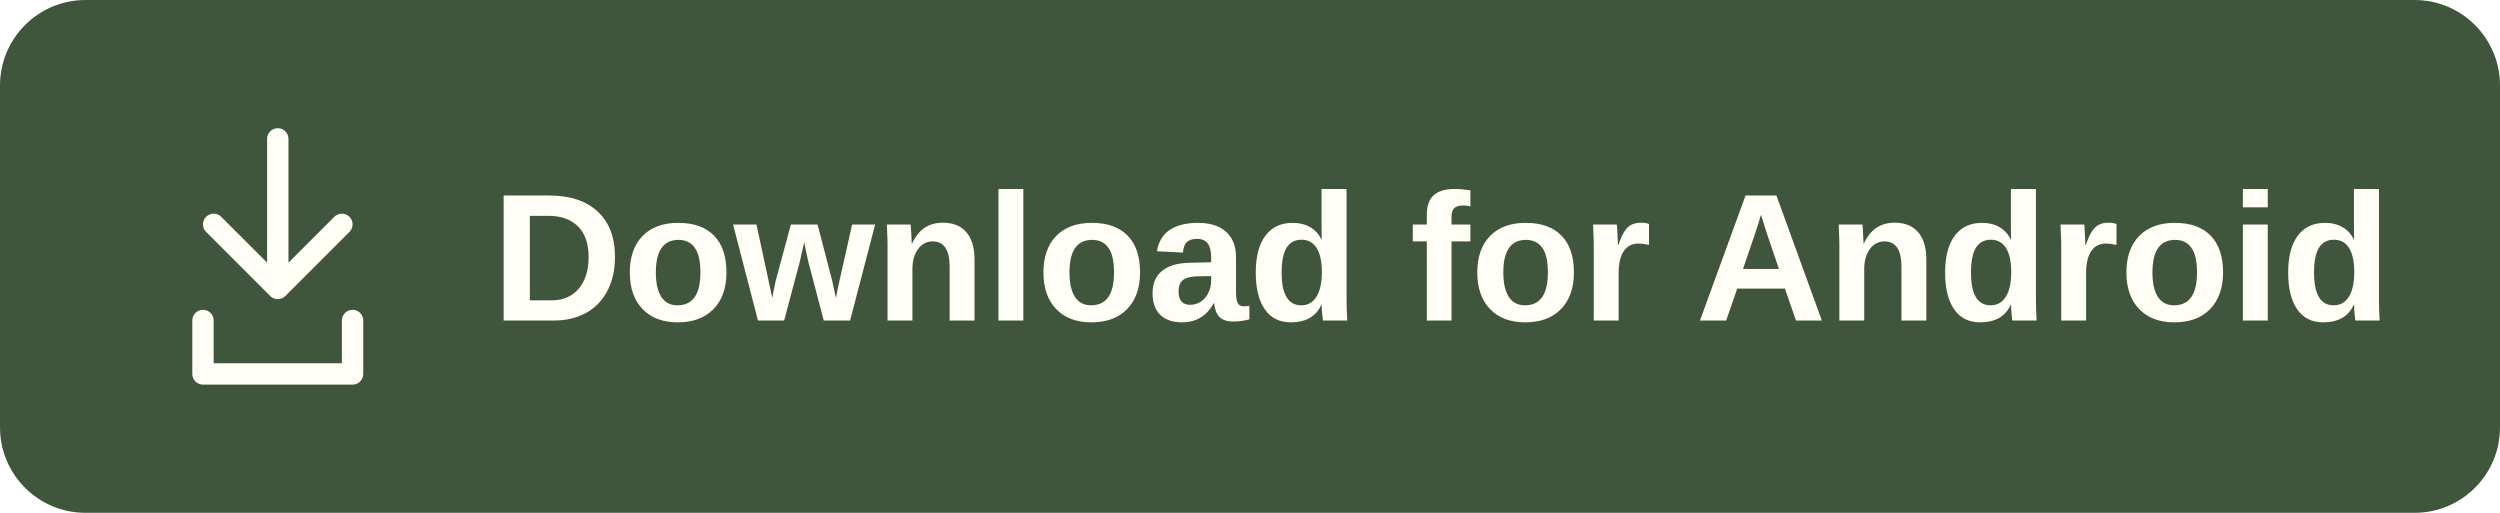
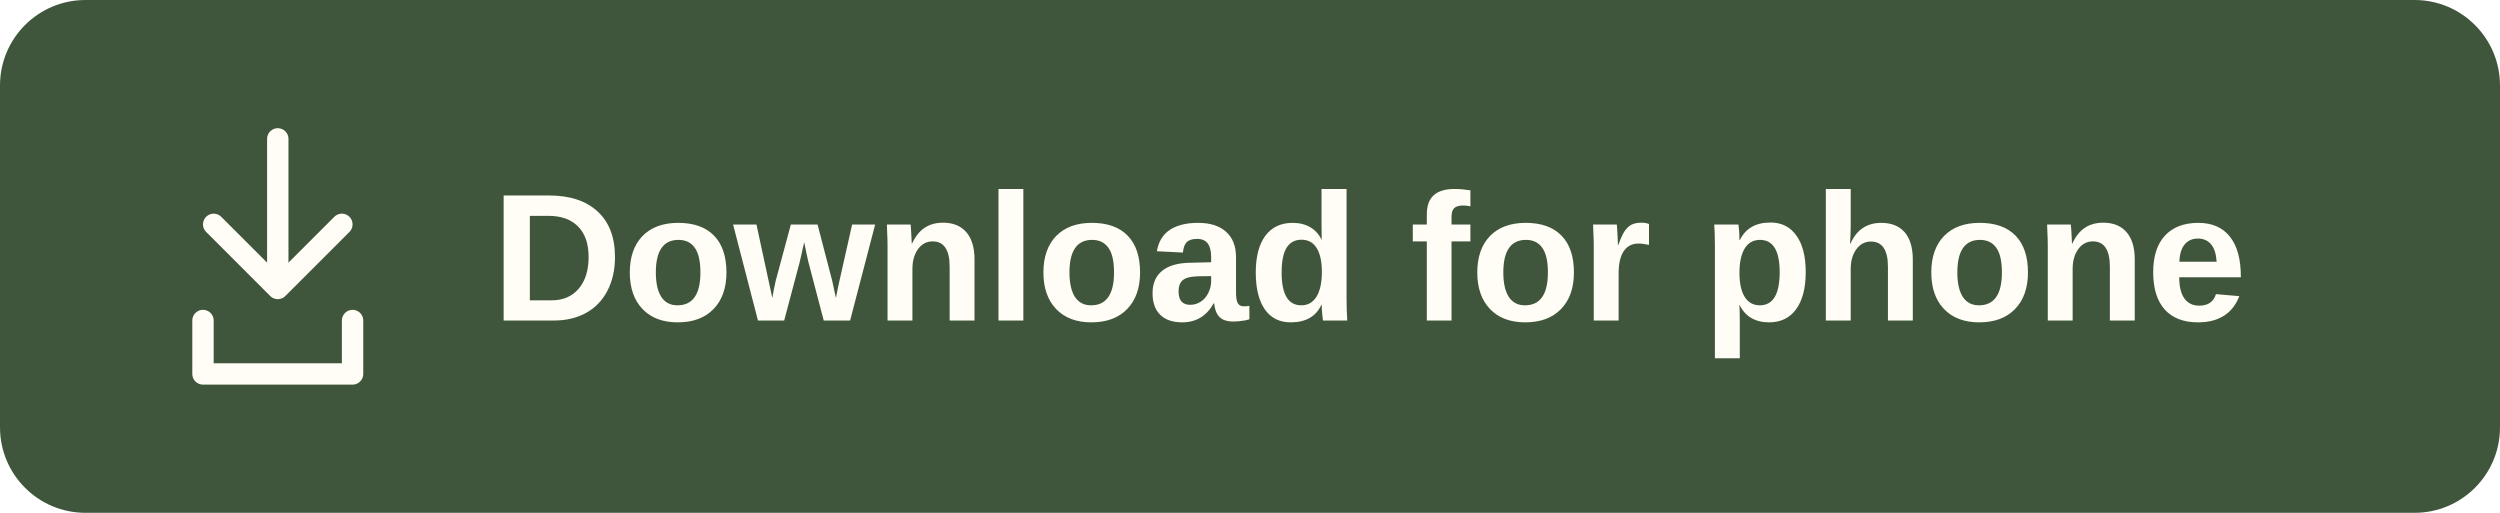
<svg xmlns="http://www.w3.org/2000/svg" width="234" height="48" viewBox="0 0 234 48">
  <rect width="234" height="48" rx="8" fill="#3F563C" />
  <path d="M26 13v14m-6-6 6 6 6-6m-13 9v5h14v-5" fill="none" stroke="#FFFDF5" stroke-width="2" stroke-linecap="round" stroke-linejoin="round" />
-   <text x="46" y="30" fill="#FFFDF5" font-family="Arial, sans-serif" font-size="17" font-weight="700">Download for Android</text>
+   <text x="46" y="30" fill="#FFFDF5" font-family="Arial, sans-serif" font-size="17" font-weight="700">Download for phone</text>
</svg>
